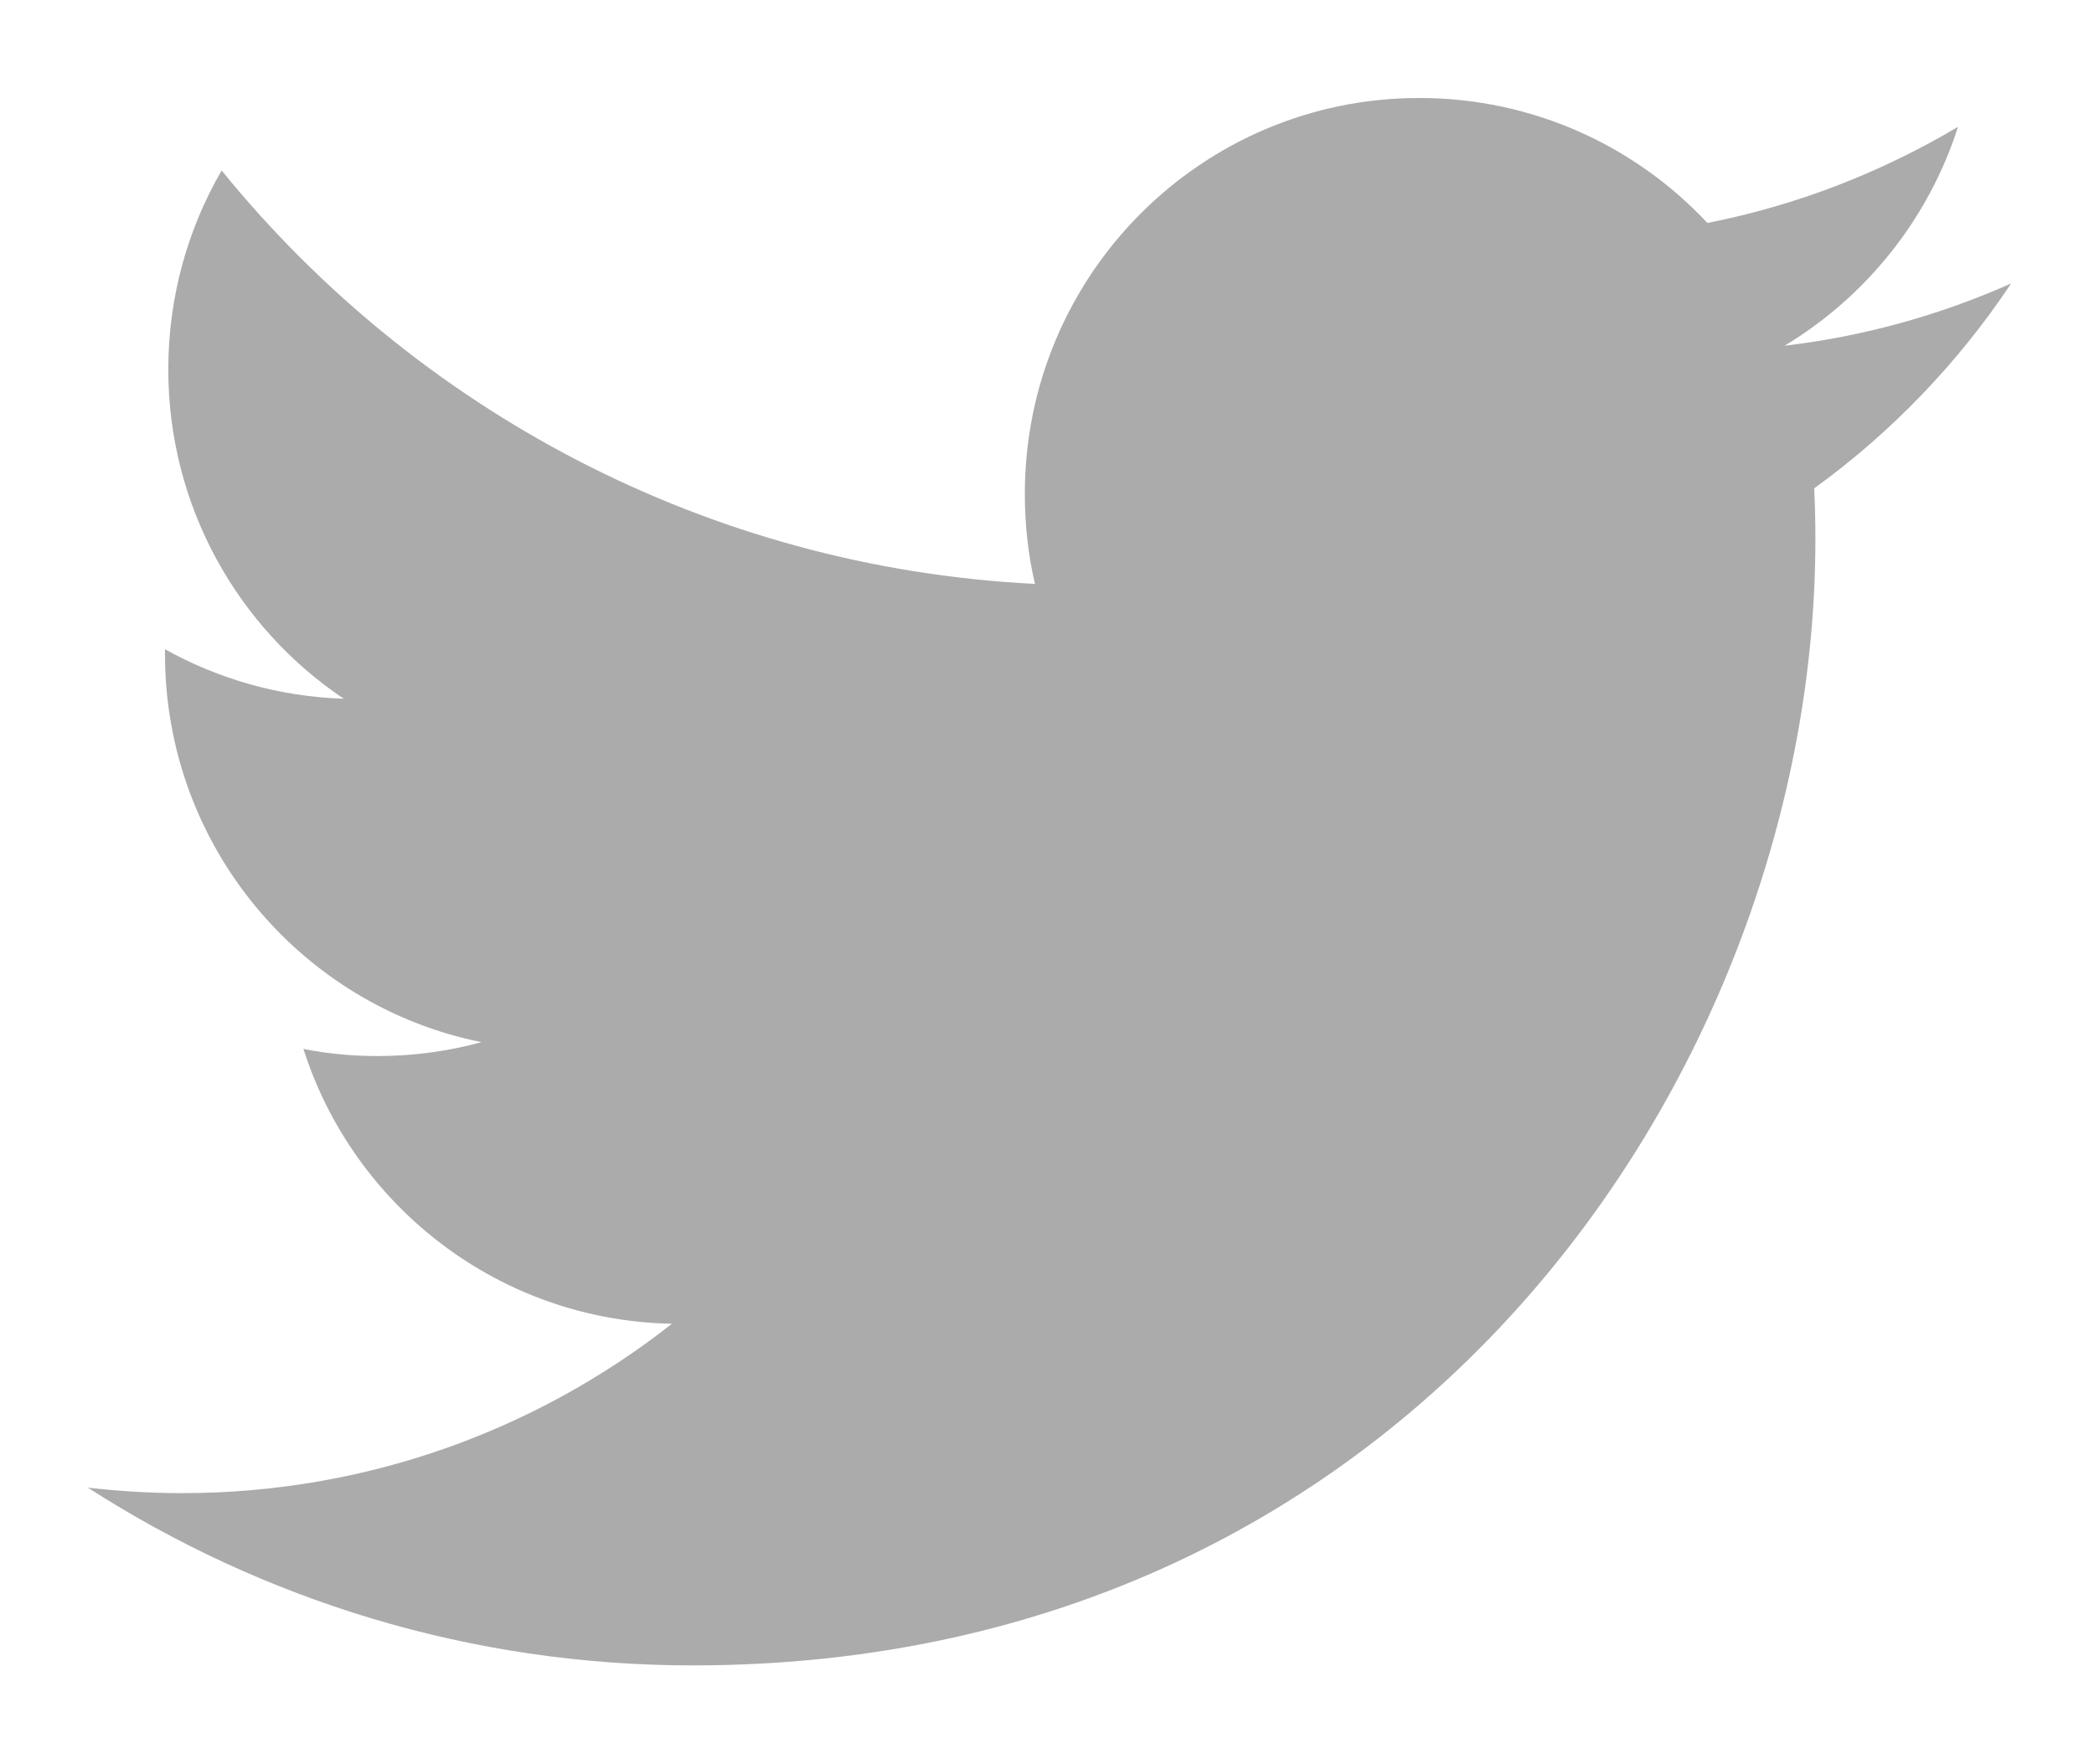
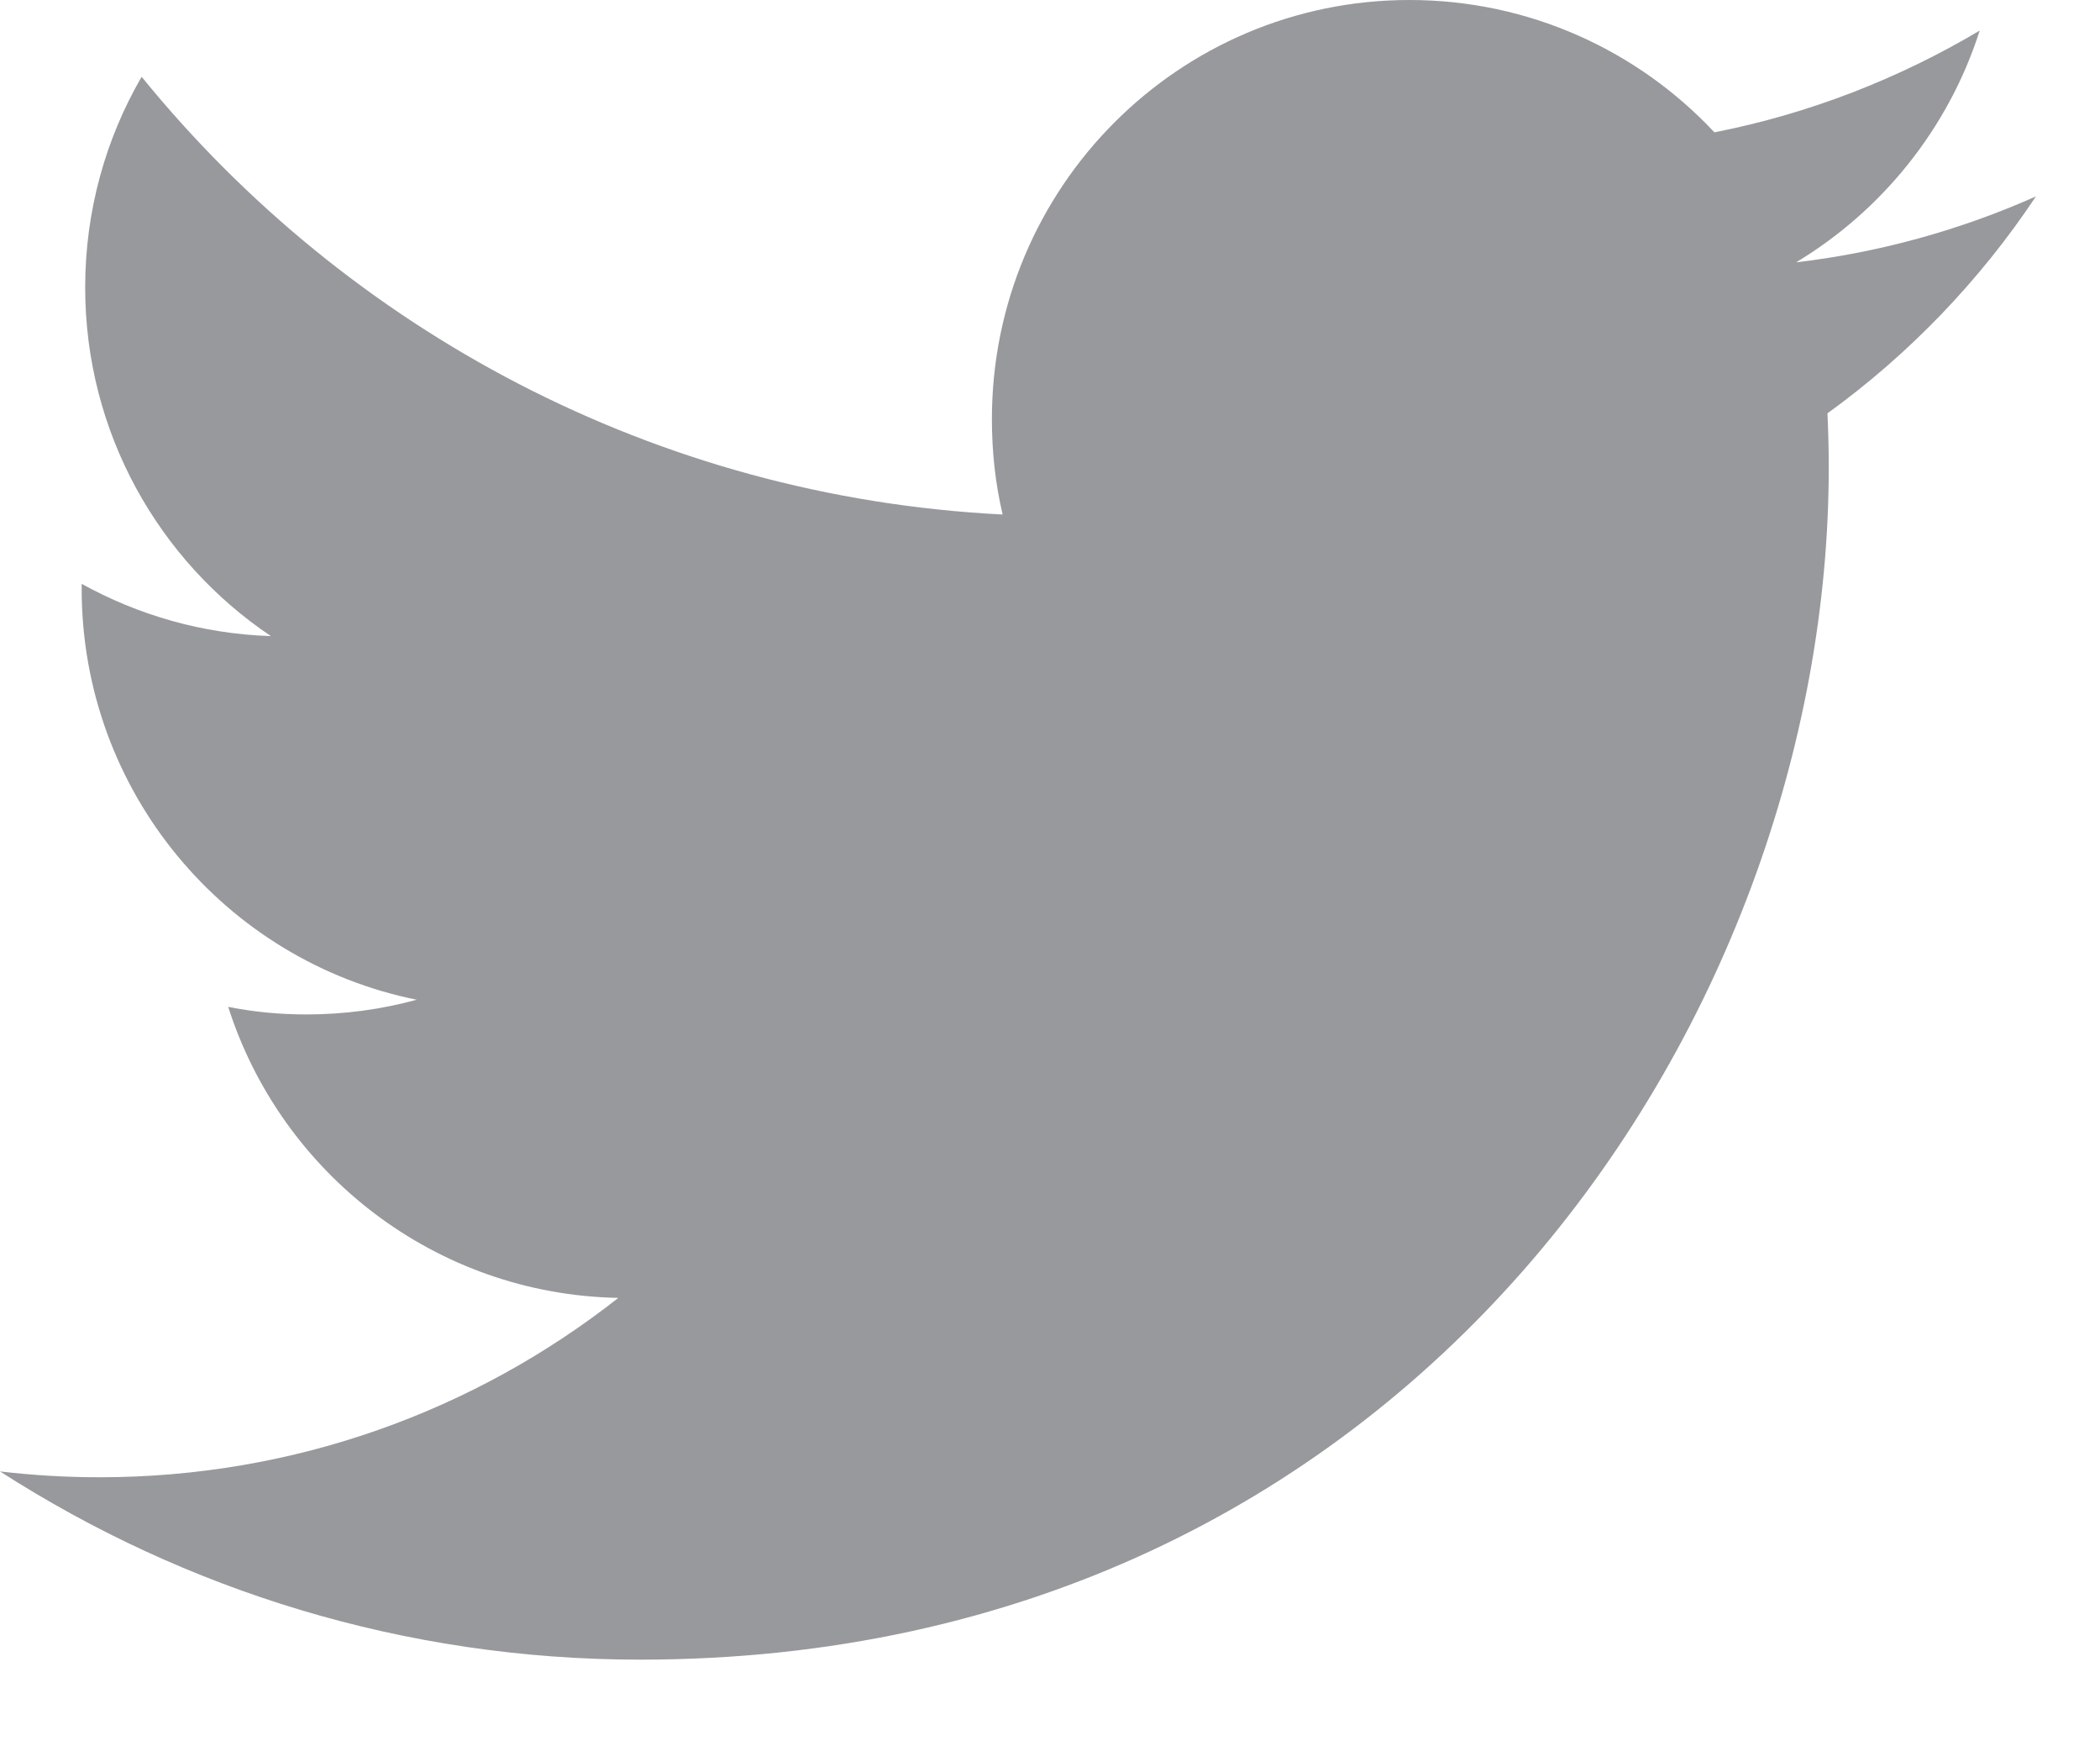
- <svg xmlns="http://www.w3.org/2000/svg" width="19px" height="16px" viewBox="0 0 19 16" version="1.1">
+ <svg xmlns="http://www.w3.org/2000/svg" width="18px" height="15px" viewBox="0 0 18 15" version="1.1">
  <defs />
-   <g id="Website" stroke="none" stroke-width="1" fill="none" fill-rule="evenodd" opacity="0.4">
-     <g id="Mobile-Portrait_A_Rotator" transform="translate(-53, -877)" fill="#2D2D2D">
-       <path d="M71.248,879.572 C70.605,879.858 69.914,880.052 69.192,880.137 C69.929,879.694 70.498,878.99 70.766,878.151 C70.074,878.562 69.307,878.863 68.492,879.023 C67.839,878.324 66.908,877.889 65.878,877.889 C63.901,877.889 62.299,879.496 62.299,881.48 C62.299,881.762 62.329,882.036 62.391,882.298 C59.415,882.148 56.777,880.719 55.011,878.547 C54.704,879.076 54.527,879.694 54.527,880.352 C54.527,881.596 55.159,882.696 56.119,883.34 C55.533,883.321 54.981,883.16 54.497,882.891 L54.497,882.935 C54.497,884.676 55.732,886.127 57.369,886.456 C57.069,886.538 56.752,886.582 56.426,886.582 C56.195,886.582 55.971,886.561 55.753,886.517 C56.208,887.944 57.53,888.982 59.097,889.011 C57.871,889.975 56.327,890.548 54.651,890.548 C54.362,890.548 54.076,890.53 53.797,890.498 C55.381,891.516 57.263,892.111 59.285,892.111 C65.87,892.111 69.472,886.641 69.472,881.895 C69.472,881.741 69.469,881.585 69.461,881.431 C70.161,880.925 70.768,880.293 71.248,879.572" id="Fill-211" />
+   <g id="Website" stroke="none" stroke-width="1" fill="none" fill-rule="evenodd" opacity="0.5">
+     <g id="Home" transform="translate(-241, -1617)" fill="#32333A">
+       <path d="M258.451,1618.683 C257.808,1618.969 257.117,1619.163 256.395,1619.248 C257.132,1618.805 257.701,1618.101 257.969,1617.262 C257.277,1617.673 256.51,1617.974 255.695,1618.134 C255.042,1617.436 254.111,1617 253.081,1617 C251.104,1617 249.502,1618.607 249.502,1620.591 C249.502,1620.873 249.532,1621.147 249.594,1621.409 C246.618,1621.259 243.98,1619.83 242.214,1617.658 C241.907,1618.187 241.73,1618.805 241.73,1619.463 C241.73,1620.707 242.362,1621.807 243.322,1622.451 C242.736,1622.432 242.184,1622.271 241.7,1622.003 L241.7,1622.046 C241.7,1623.787 242.935,1625.238 244.572,1625.567 C244.272,1625.649 243.955,1625.693 243.629,1625.693 C243.398,1625.693 243.174,1625.672 242.956,1625.628 C243.411,1627.055 244.733,1628.093 246.3,1628.122 C245.074,1629.086 243.53,1629.659 241.854,1629.659 C241.565,1629.659 241.279,1629.642 241,1629.609 C242.584,1630.627 244.465,1631.222 246.487,1631.222 C253.073,1631.222 256.675,1625.752 256.675,1621.006 C256.675,1620.852 256.671,1620.696 256.664,1620.542 C257.364,1620.036 257.971,1619.404 258.451,1618.683" id="Fill-211" />
    </g>
  </g>
</svg>
